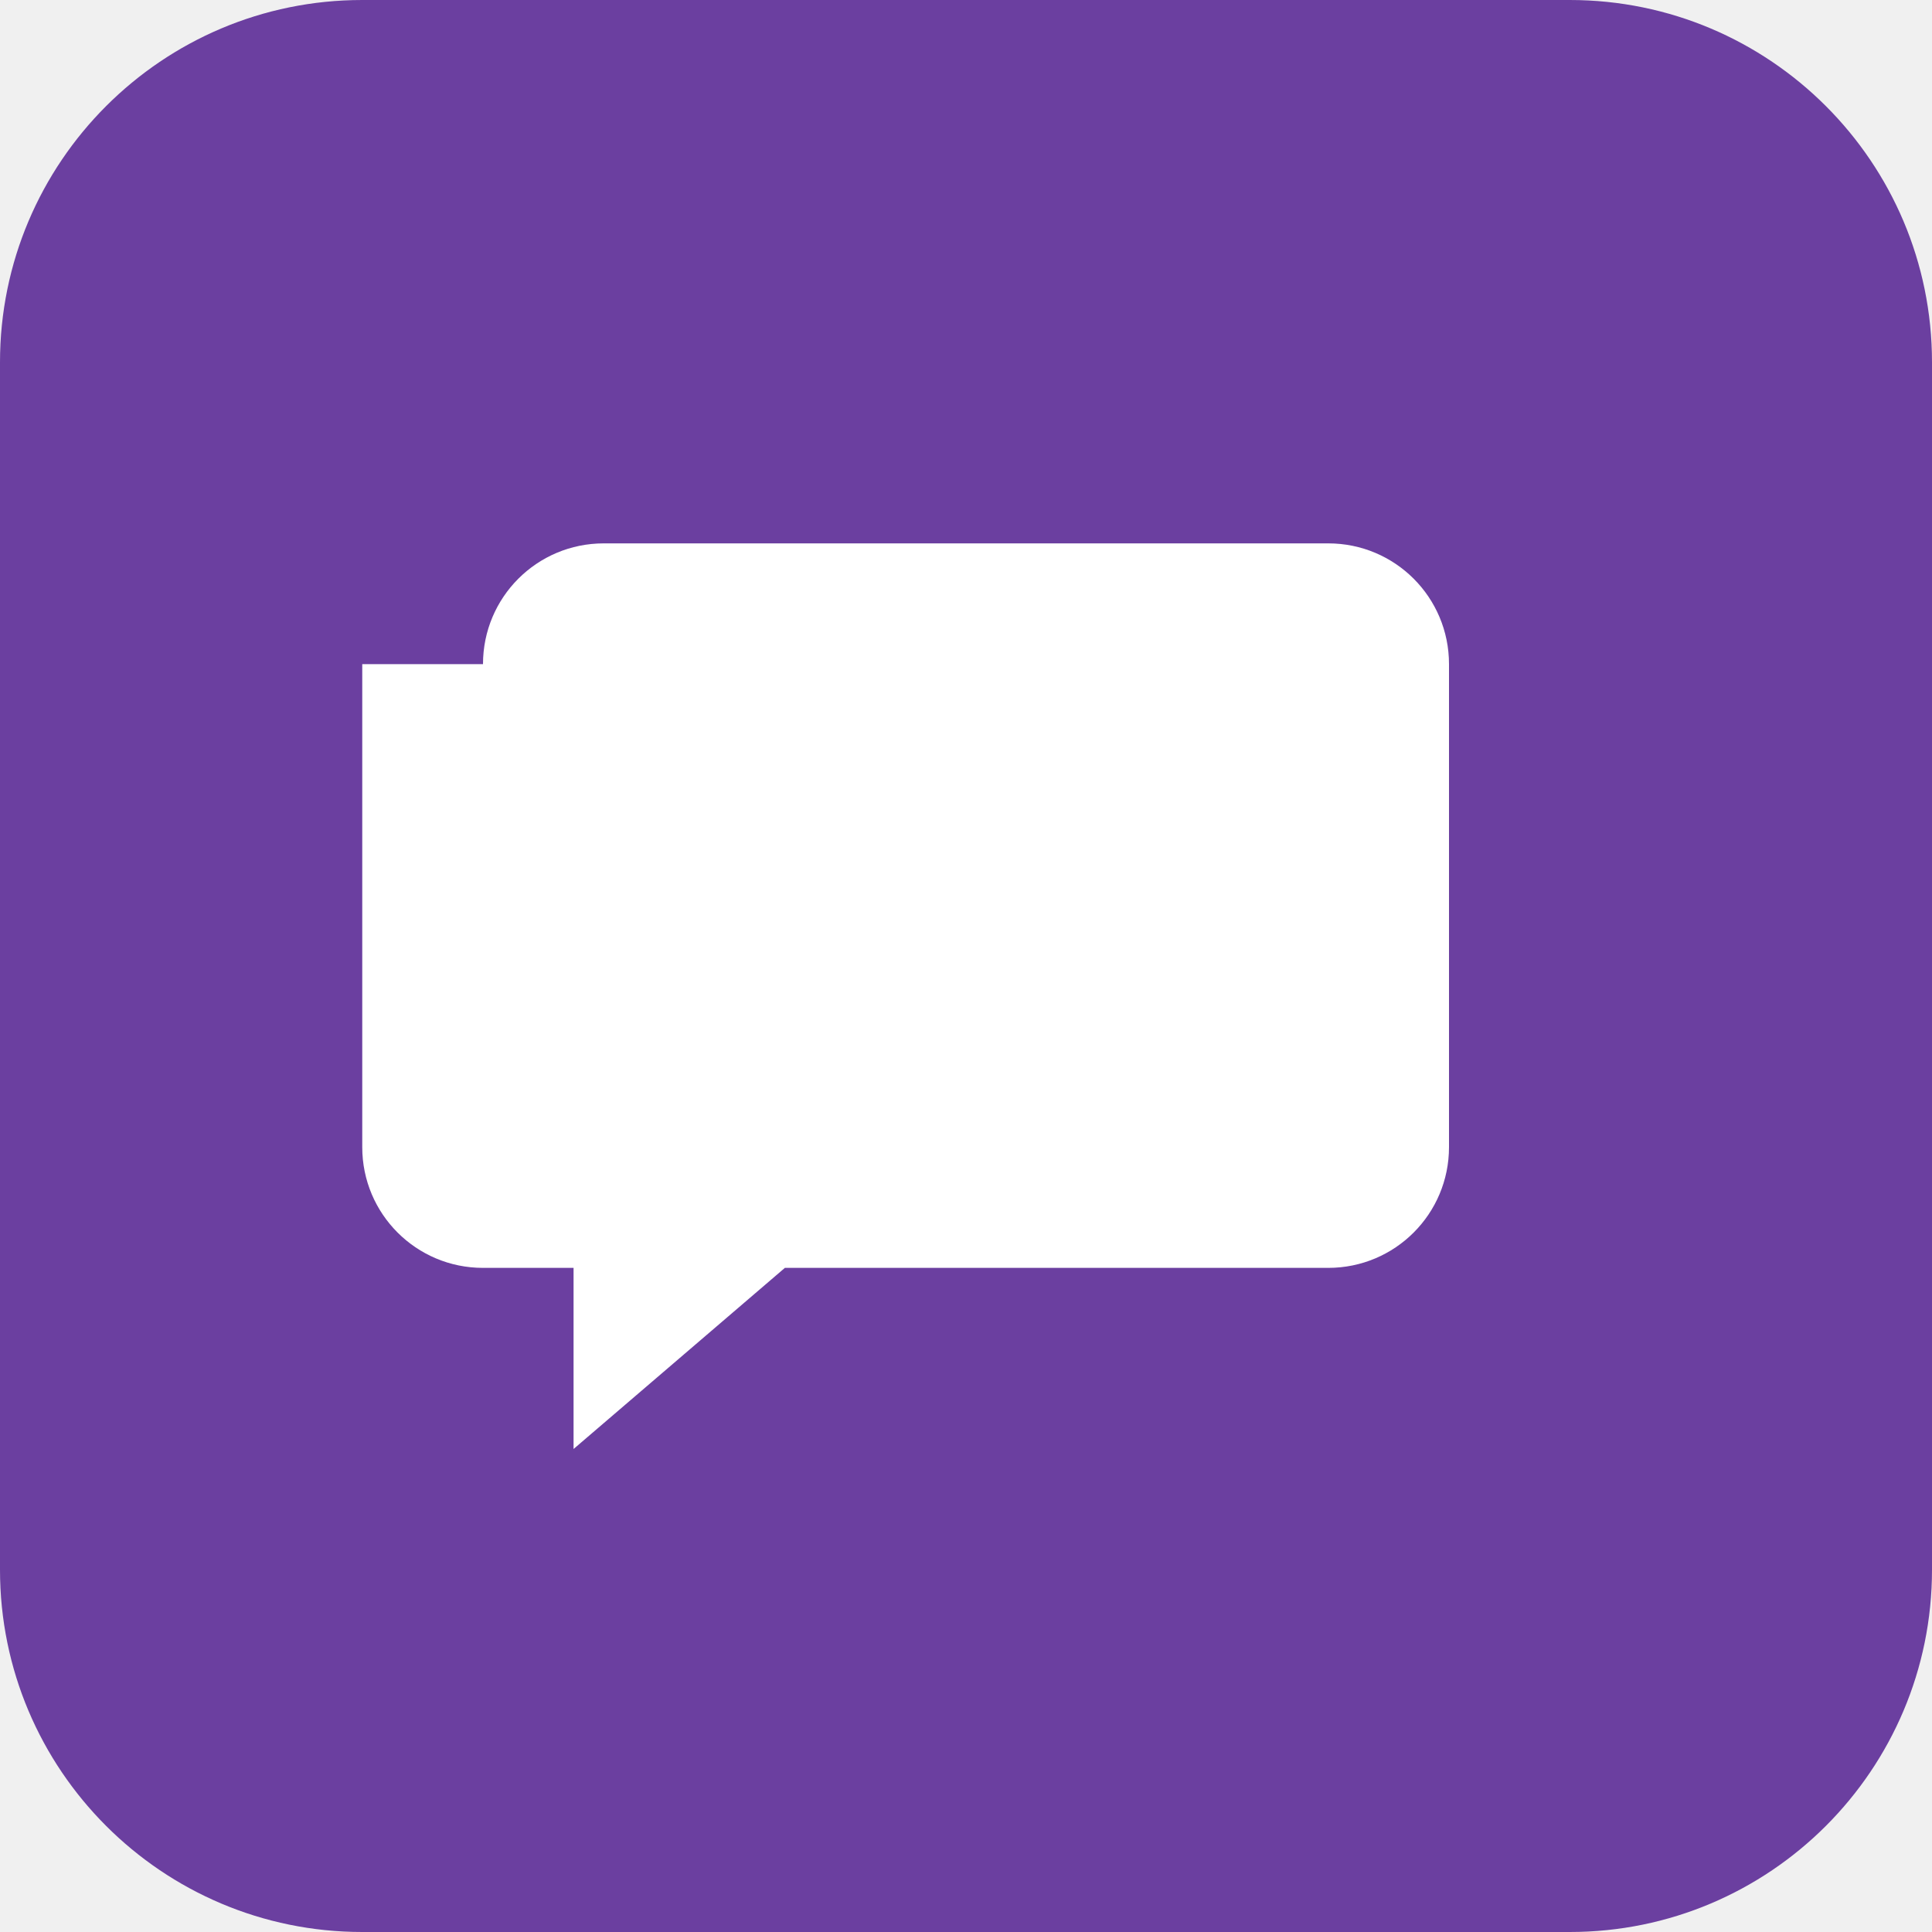
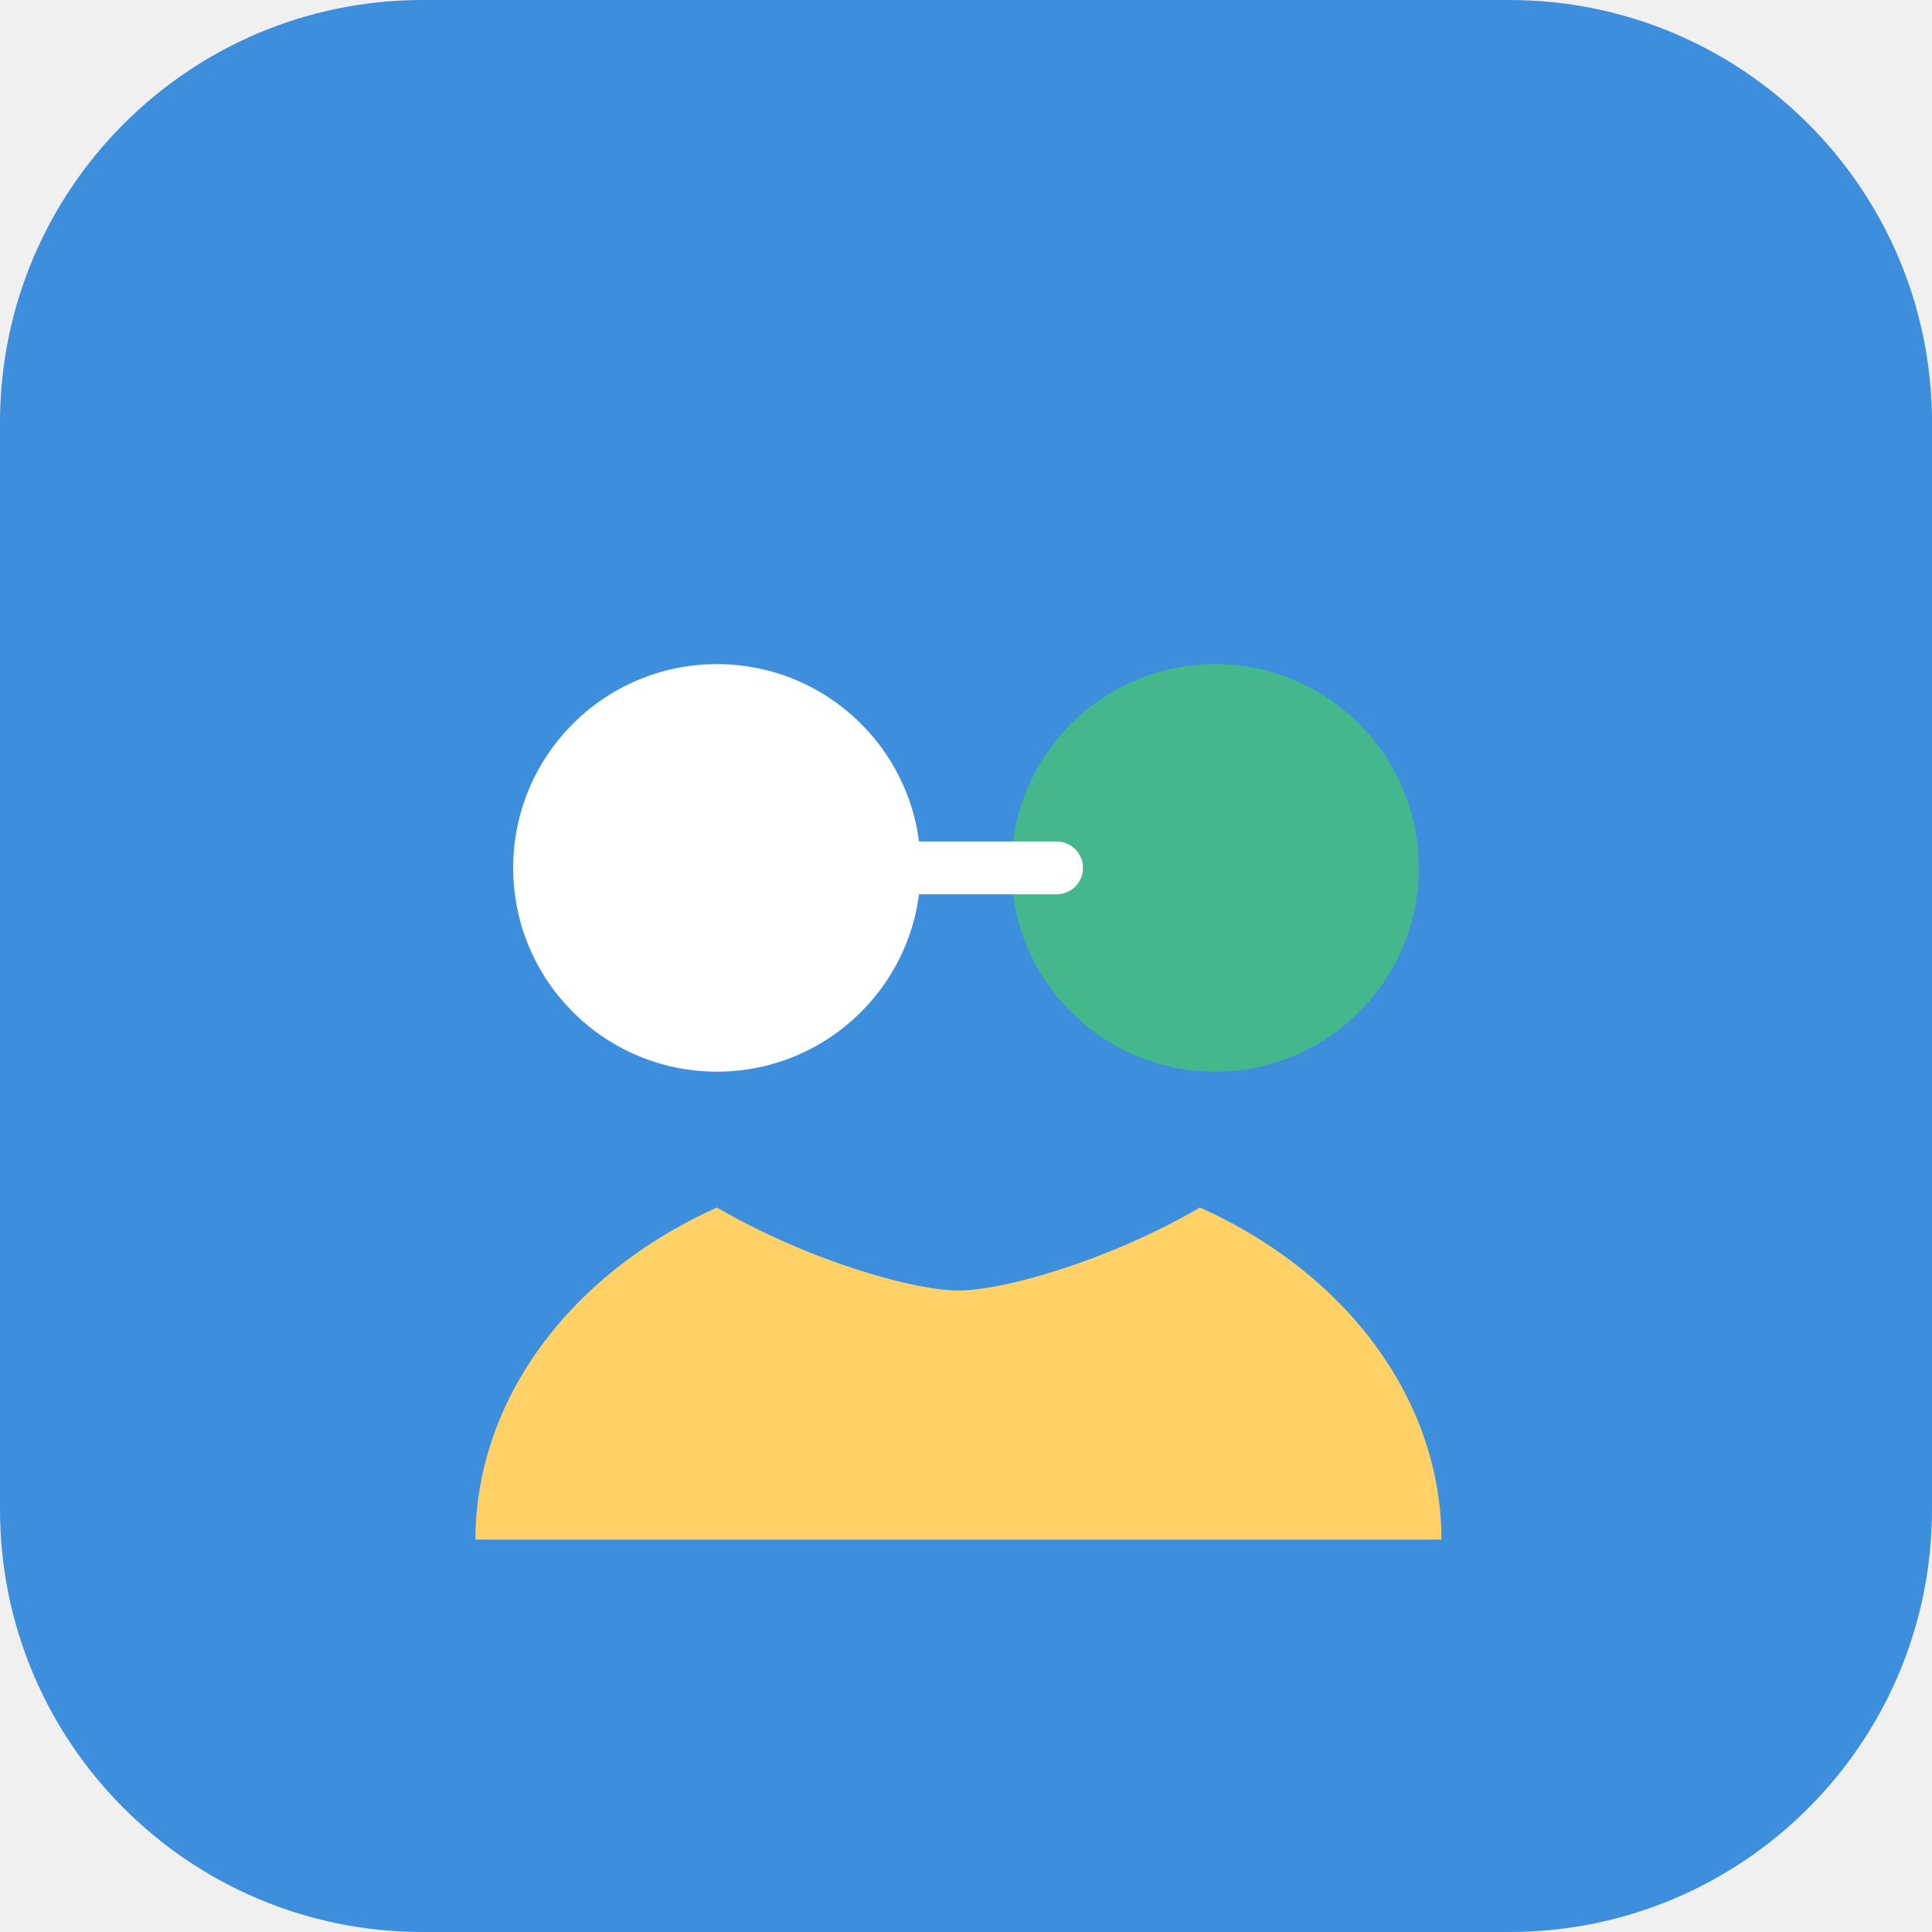
<svg xmlns="http://www.w3.org/2000/svg" viewBox="0 0 512 512">
-   <rect width="512" height="512" rx="96" fill="#6B3FA0" />
-   <path d="M128 176c0-17.7 14.3-32 32-32h192c17.7 0 32 14.3 32 32v128c0 17.7-14.3 32-32 32H208l-56 48v-48h-24c-17.7 0-32-14.3-32-32V176z" fill="#FFFFFF" />
+   <rect width="512" height="512" rx="112" fill="#3E8EDE" />
+   <circle cx="190" cy="230" r="54" fill="#FFFFFF" />
+   <circle cx="322" cy="230" r="54" fill="#45B78C" />
+   <path d="M232 230h48" stroke="#FFFFFF" stroke-width="14" stroke-linecap="round" />
+   <path d="M190 320c-40 18-64 52-64 88h256c0-36-24-70-64-88-24 14-52 22-64 22s-40-8-64-22z" fill="#FFD166" />
</svg>
